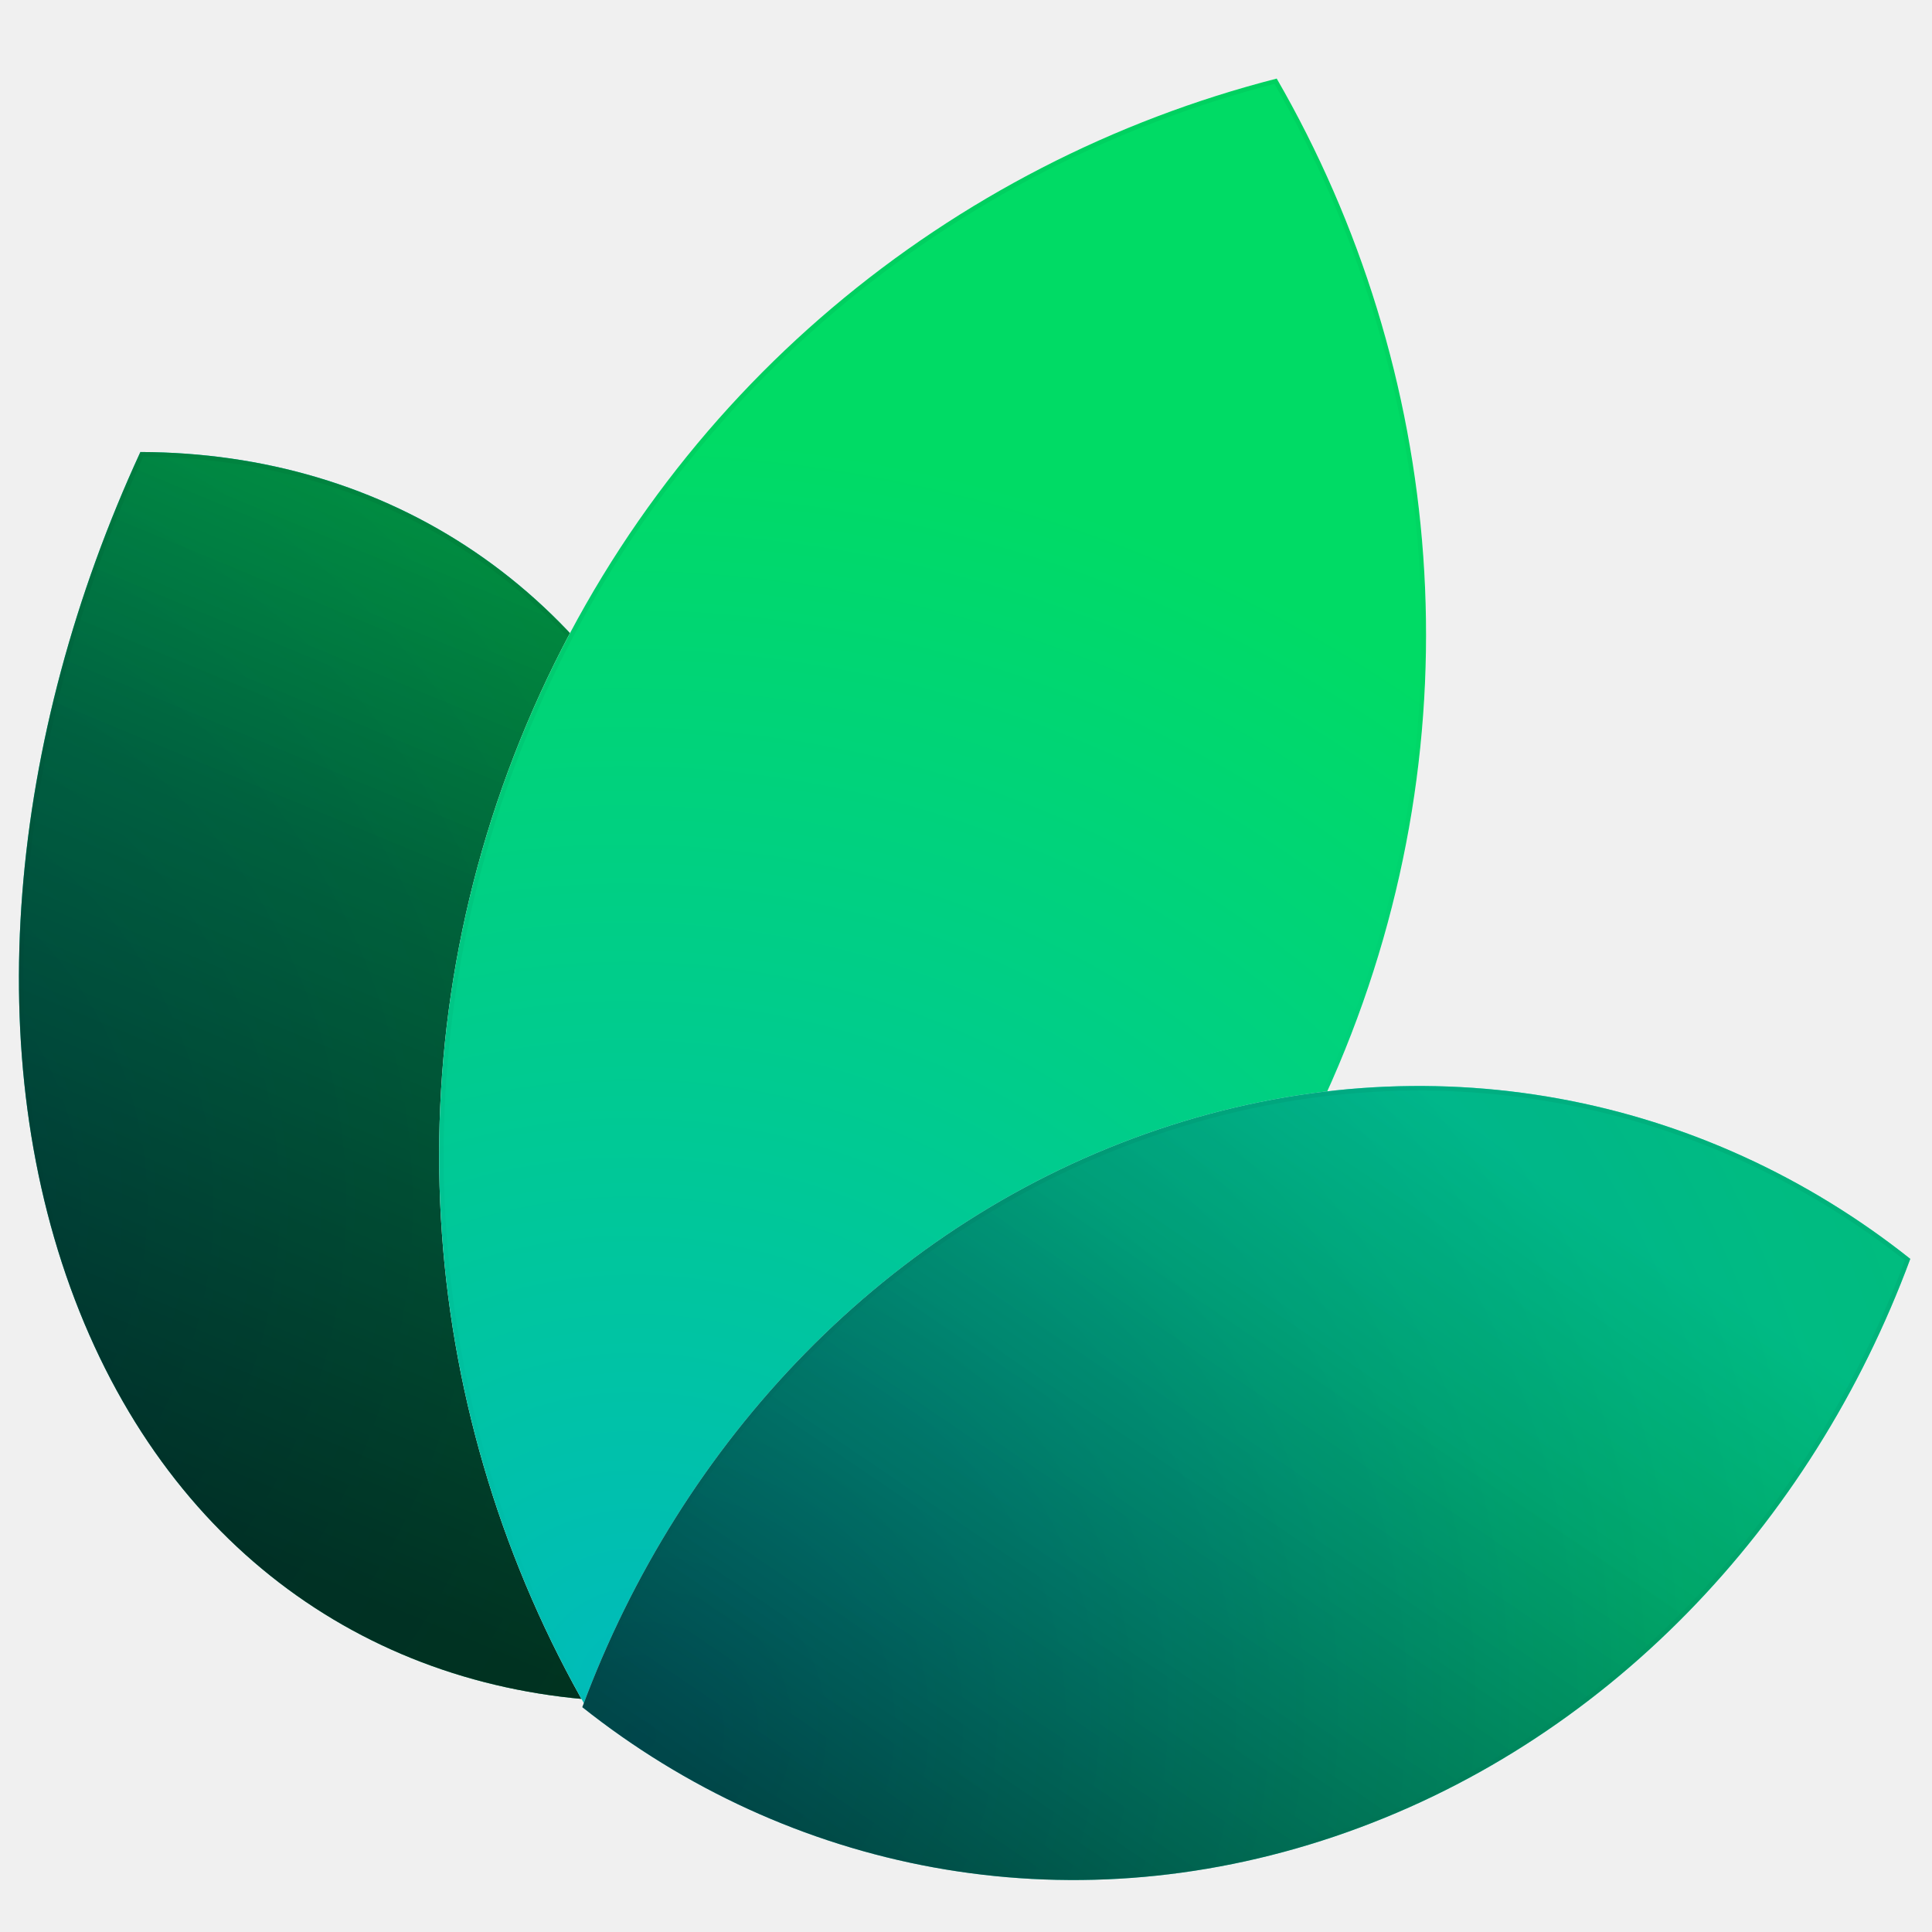
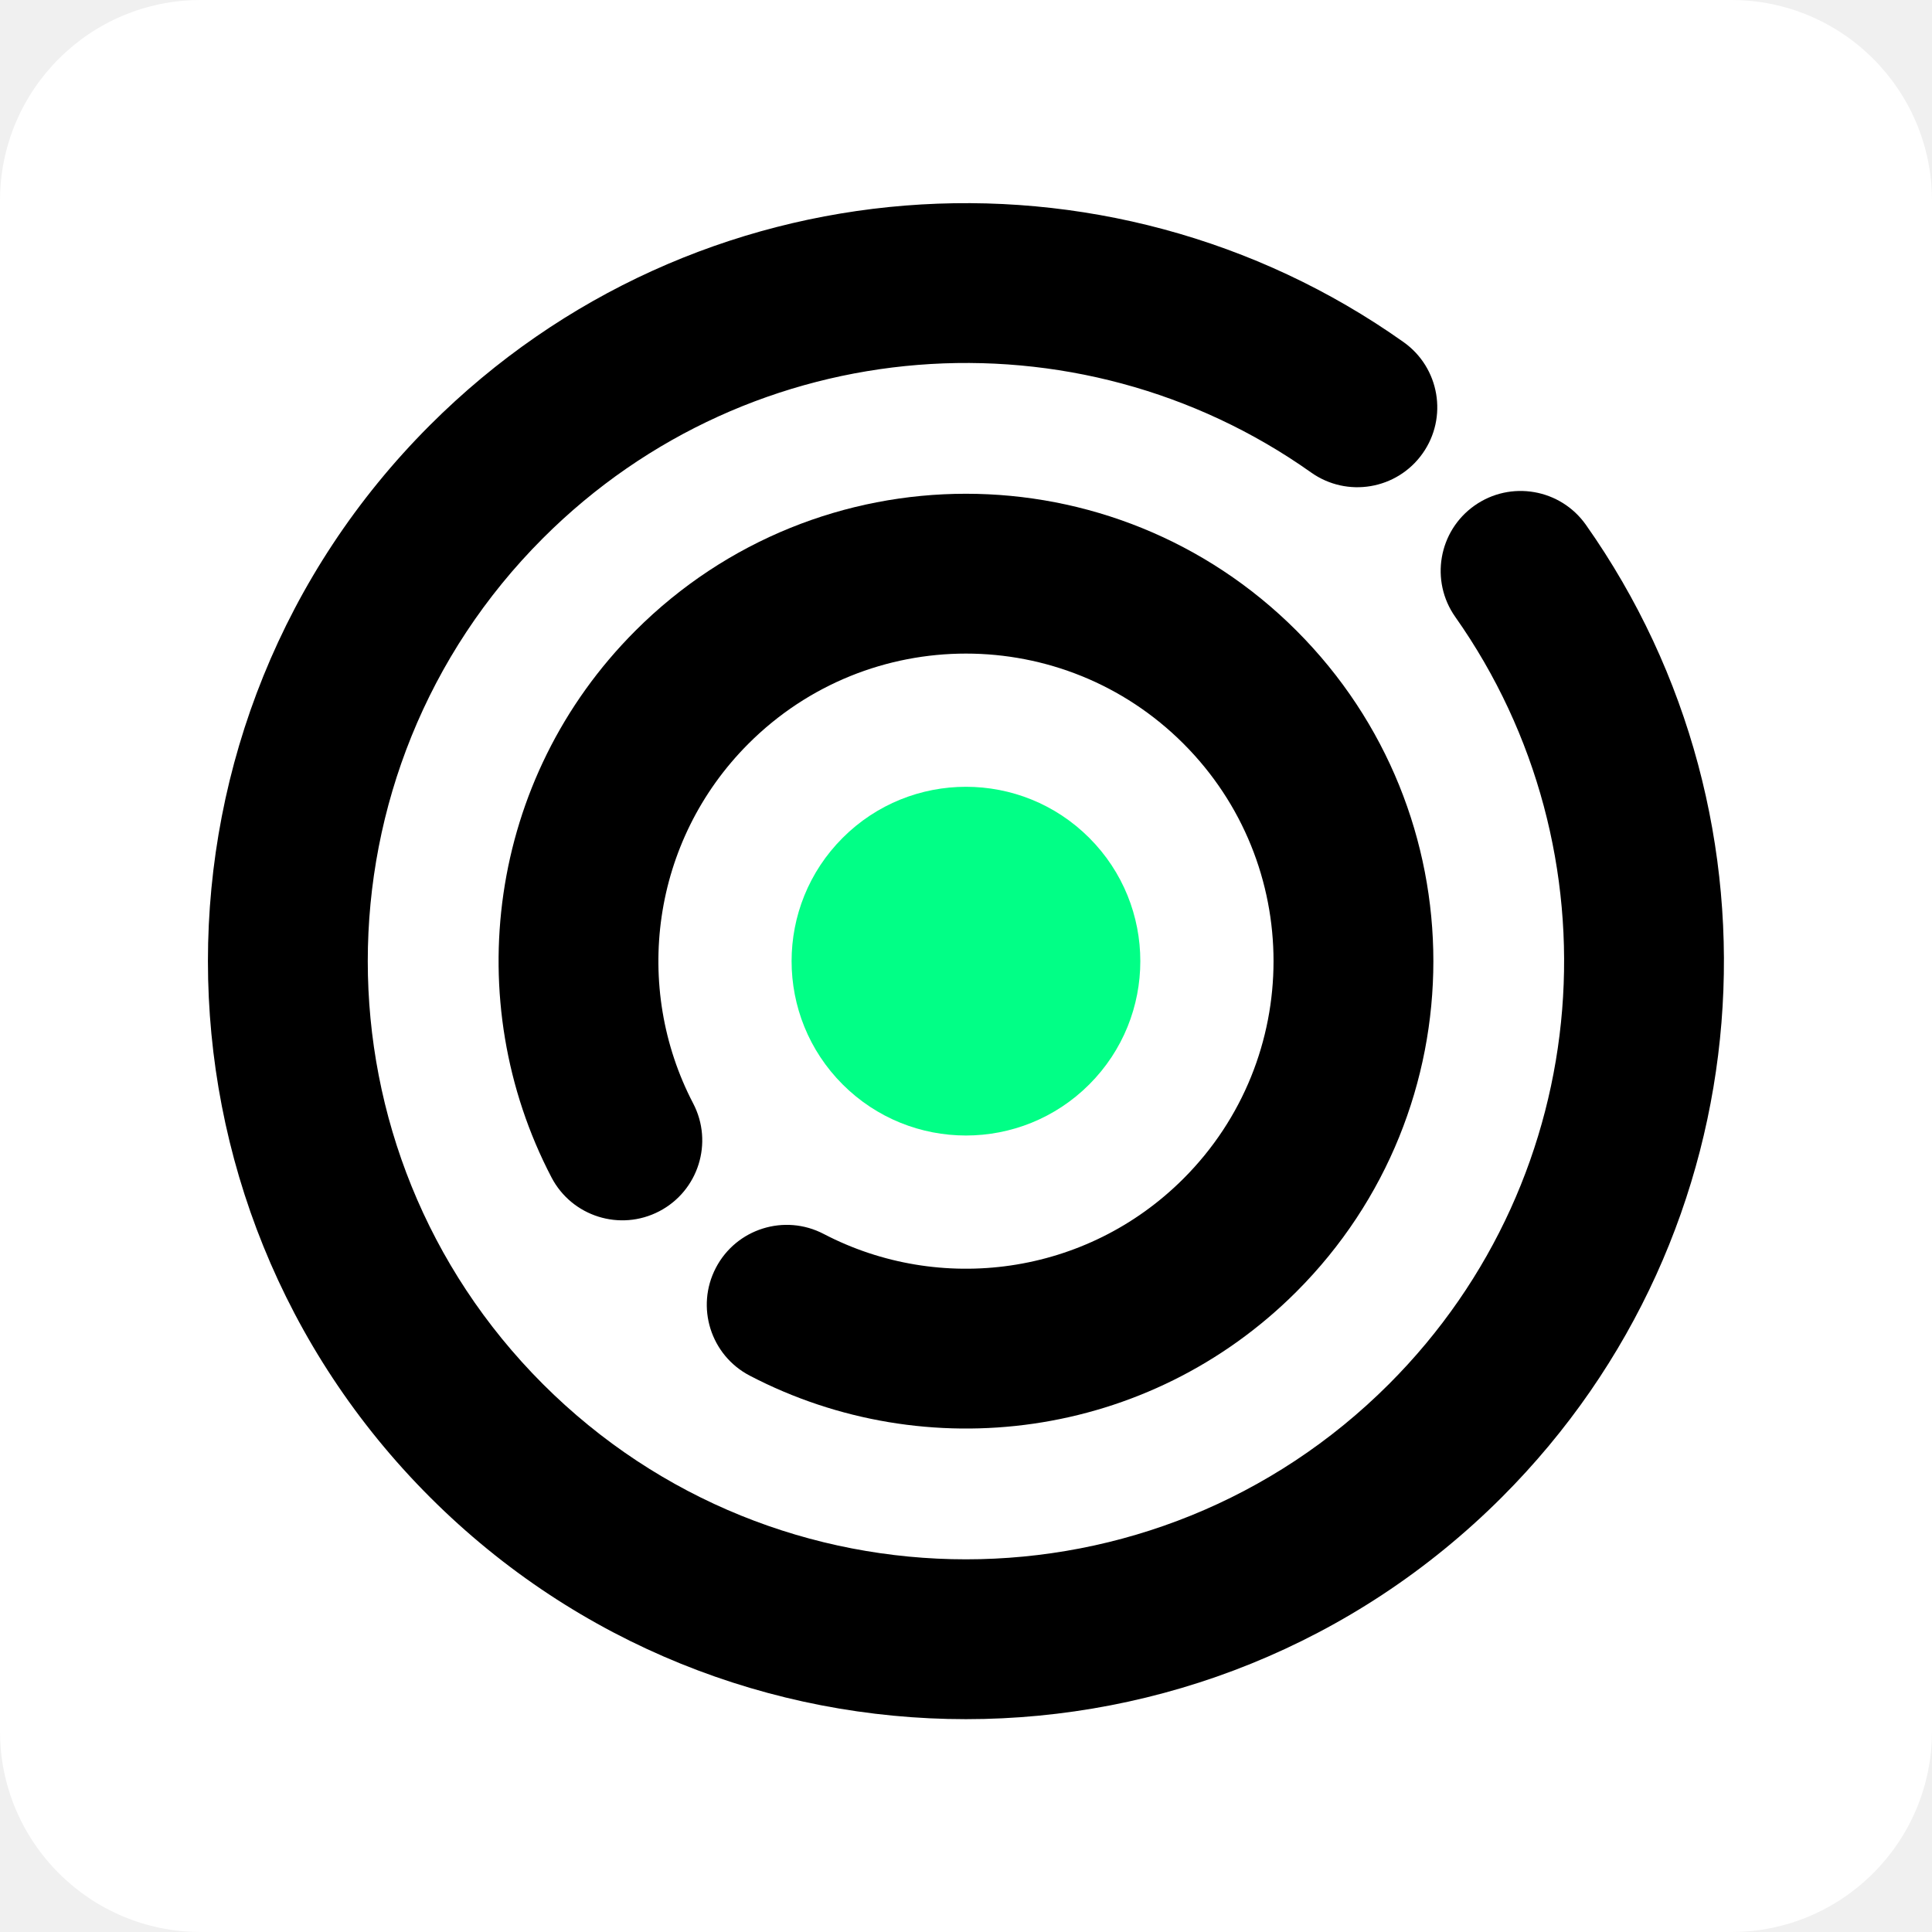
- <svg xmlns="http://www.w3.org/2000/svg" width="24" height="24" viewBox="0 0 24 24" fill="none">
-   <path d="M7.953 21.139C4.896 21.13 2.255 19.458 0.987 16.29C-0.28 13.121 0.109 9.163 1.744 5.615C4.801 5.624 7.442 7.296 8.71 10.465C9.977 13.633 9.588 17.591 7.953 21.139Z" fill="white" />
-   <path d="M7.953 21.139C4.896 21.13 2.255 19.458 0.987 16.29C-0.28 13.121 0.109 9.163 1.744 5.615C4.801 5.624 7.442 7.296 8.71 10.465C9.977 13.633 9.588 17.591 7.953 21.139Z" fill="url(#paint0_radial_101_2703)" />
-   <path d="M7.953 21.139C4.896 21.13 2.255 19.458 0.987 16.29C-0.28 13.121 0.109 9.163 1.744 5.615C4.801 5.624 7.442 7.296 8.71 10.465C9.977 13.633 9.588 17.591 7.953 21.139Z" fill="black" fill-opacity="0.5" style="mix-blend-mode:hard-light" />
-   <path d="M7.953 21.139C4.896 21.13 2.255 19.458 0.987 16.29C-0.28 13.121 0.109 9.163 1.744 5.615C4.801 5.624 7.442 7.296 8.71 10.465C9.977 13.633 9.588 17.591 7.953 21.139Z" fill="url(#paint1_linear_101_2703)" fill-opacity="0.5" style="mix-blend-mode:hard-light" />
-   <path d="M8.684 10.476C9.945 13.63 9.561 17.572 7.935 21.111C4.897 21.096 2.274 19.431 1.013 16.279C-0.248 13.124 0.136 9.182 1.762 5.643C4.8 5.659 7.423 7.324 8.684 10.476Z" stroke="url(#paint2_linear_101_2703)" stroke-opacity="0.05" stroke-width="0.056" />
-   <path d="M7.31 21.257C11.354 20.221 14.884 17.375 16.628 13.236C18.373 9.097 17.945 4.587 15.86 0.976C11.816 2.012 8.287 4.858 6.542 8.998C4.797 13.137 5.225 17.646 7.31 21.257Z" fill="white" />
-   <path d="M7.31 21.257C11.354 20.221 14.884 17.375 16.628 13.236C18.373 9.097 17.945 4.587 15.86 0.976C11.816 2.012 8.287 4.858 6.542 8.998C4.797 13.137 5.225 17.646 7.31 21.257Z" fill="url(#paint3_radial_101_2703)" />
-   <path d="M16.603 13.225C14.864 17.349 11.351 20.187 7.324 21.225C5.253 17.624 4.829 13.132 6.568 9.009C8.306 4.885 11.819 2.047 15.846 1.009C17.918 4.61 18.341 9.101 16.603 13.225Z" stroke="url(#paint4_linear_101_2703)" stroke-opacity="0.05" stroke-width="0.056" />
-   <path d="M7.234 21.207C9.789 23.237 13.21 23.951 16.577 22.814C19.944 21.677 22.506 18.945 23.73 15.638C21.175 13.608 17.754 12.894 14.387 14.031C11.02 15.168 8.458 17.901 7.234 21.207Z" fill="white" />
-   <path d="M7.234 21.207C9.789 23.237 13.21 23.951 16.577 22.814C19.944 21.677 22.506 18.945 23.73 15.638C21.175 13.608 17.754 12.894 14.387 14.031C11.02 15.168 8.458 17.901 7.234 21.207Z" fill="url(#paint5_radial_101_2703)" />
-   <path d="M7.234 21.207C9.789 23.237 13.21 23.951 16.577 22.814C19.944 21.677 22.506 18.945 23.73 15.638C21.175 13.608 17.754 12.894 14.387 14.031C11.02 15.168 8.458 17.901 7.234 21.207Z" fill="black" fill-opacity="0.2" style="mix-blend-mode:hard-light" />
-   <path d="M7.234 21.207C9.789 23.237 13.21 23.951 16.577 22.814C19.944 21.677 22.506 18.945 23.73 15.638C21.175 13.608 17.754 12.894 14.387 14.031C11.02 15.168 8.458 17.901 7.234 21.207Z" fill="url(#paint6_linear_101_2703)" fill-opacity="0.5" style="mix-blend-mode:hard-light" />
-   <path d="M16.568 22.787C13.218 23.918 9.814 23.212 7.267 21.198C8.492 17.907 11.044 15.189 14.396 14.058C17.747 12.927 21.15 13.633 23.697 15.648C22.472 18.938 19.92 21.656 16.568 22.787Z" stroke="url(#paint7_linear_101_2703)" stroke-opacity="0.05" stroke-width="0.056" />
+ <svg xmlns="http://www.w3.org/2000/svg" width="154" height="154" viewBox="0 0 154 154" fill="none">
+   <rect width="154" height="154" rx="16" fill="white" />
+   <g clip-path="url(#clip0_2658_99)">
+     <path fill-rule="evenodd" clip-rule="evenodd" d="M59.662 59.278C51.907 67.034 50.426 78.707 55.253 87.954C56.881 91.073 55.672 94.921 52.553 96.549C49.434 98.177 45.586 96.968 43.959 93.85C36.63 79.81 38.851 62.072 50.653 50.27C65.203 35.72 88.792 35.72 103.342 50.27C117.891 64.819 117.891 88.408 103.342 102.958C91.539 114.761 73.802 116.981 59.762 109.653C56.643 108.025 55.434 104.177 57.062 101.058C58.69 97.939 62.538 96.73 65.657 98.358C74.905 103.185 86.578 101.704 94.333 93.949C103.907 84.375 103.907 68.853 94.333 59.278C84.759 49.704 69.236 49.704 59.662 59.278Z" fill="black" />
+     <path fill-rule="evenodd" clip-rule="evenodd" d="M43.28 42.899C24.66 61.519 24.66 91.709 43.28 110.329C61.9 128.949 92.09 128.949 110.71 110.329C127.355 93.684 129.125 67.781 116.002 49.177C113.974 46.303 114.66 42.328 117.535 40.3C120.41 38.272 124.385 38.959 126.413 41.834C143.048 65.417 140.822 98.235 119.719 119.338C96.123 142.934 57.867 142.934 34.271 119.338C10.675 95.742 10.675 57.486 34.271 33.89C55.405 12.756 88.287 10.554 111.878 27.269C114.748 29.303 115.427 33.279 113.393 36.149C111.359 39.02 107.383 39.698 104.512 37.664C85.903 24.479 59.949 26.229 43.28 42.899Z" fill="black" />
+     <path d="M86.824 66.786C92.252 72.213 92.252 81.014 86.824 86.441C81.397 91.869 72.596 91.869 67.168 86.441C61.741 81.014 61.741 72.213 67.168 66.786C72.596 61.358 81.397 61.358 86.824 66.786Z" fill="#01FF86" />
+   </g>
  <defs>
-     <radialGradient id="paint0_radial_101_2703" cx="0" cy="0" r="1" gradientUnits="userSpaceOnUse" gradientTransform="translate(-3.00503 15.023) rotate(-10.029) scale(17.9572 17.784)">
-       <stop stop-color="#00B0BB" />
-       <stop offset="1" stop-color="#00DB65" />
-     </radialGradient>
-     <linearGradient id="paint1_linear_101_2703" x1="7.39" y1="4.813" x2="1.63" y2="18.689" gradientUnits="userSpaceOnUse">
-       <stop stop-color="#18E299" />
-       <stop offset="1" />
-     </linearGradient>
-     <linearGradient id="paint2_linear_101_2703" x1="7.948" y1="8.016" x2="1.761" y2="18.746" gradientUnits="userSpaceOnUse">
-       <stop />
-       <stop offset="1" stop-opacity="0" />
-     </linearGradient>
-     <radialGradient id="paint3_radial_101_2703" cx="0" cy="0" r="1" gradientUnits="userSpaceOnUse" gradientTransform="translate(8.11404 20.8822) rotate(-75.7542) scale(21.6246 23.7772)">
-       <stop stop-color="#00BBBB" />
-       <stop offset="0.713" stop-color="#00DB65" />
-     </radialGradient>
-     <linearGradient id="paint4_linear_101_2703" x1="7.602" y1="5.871" x2="15.556" y2="16.372" gradientUnits="userSpaceOnUse">
-       <stop />
-       <stop offset="1" stop-opacity="0" />
-     </linearGradient>
-     <radialGradient id="paint5_radial_101_2703" cx="0" cy="0" r="1" gradientUnits="userSpaceOnUse" gradientTransform="translate(7.84537 21.5181) rotate(-20.3525) scale(18.5603 17.32)">
-       <stop stop-color="#00B0BB" />
-       <stop offset="1" stop-color="#00DB65" />
-     </radialGradient>
-     <linearGradient id="paint6_linear_101_2703" x1="16.808" y1="13.007" x2="10.041" y2="22.994" gradientUnits="userSpaceOnUse">
-       <stop stop-color="#00B1BC" />
-       <stop offset="1" />
-     </linearGradient>
-     <linearGradient id="paint7_linear_101_2703" x1="16.808" y1="13.007" x2="14.169" y2="23.841" gradientUnits="userSpaceOnUse">
-       <stop />
-       <stop offset="1" stop-opacity="0" />
-     </linearGradient>
+     <clipPath id="clip0_2658_99">
+       <rect x="16" y="16" width="122" height="122" rx="16" fill="white" />
+     </clipPath>
  </defs>
</svg>
